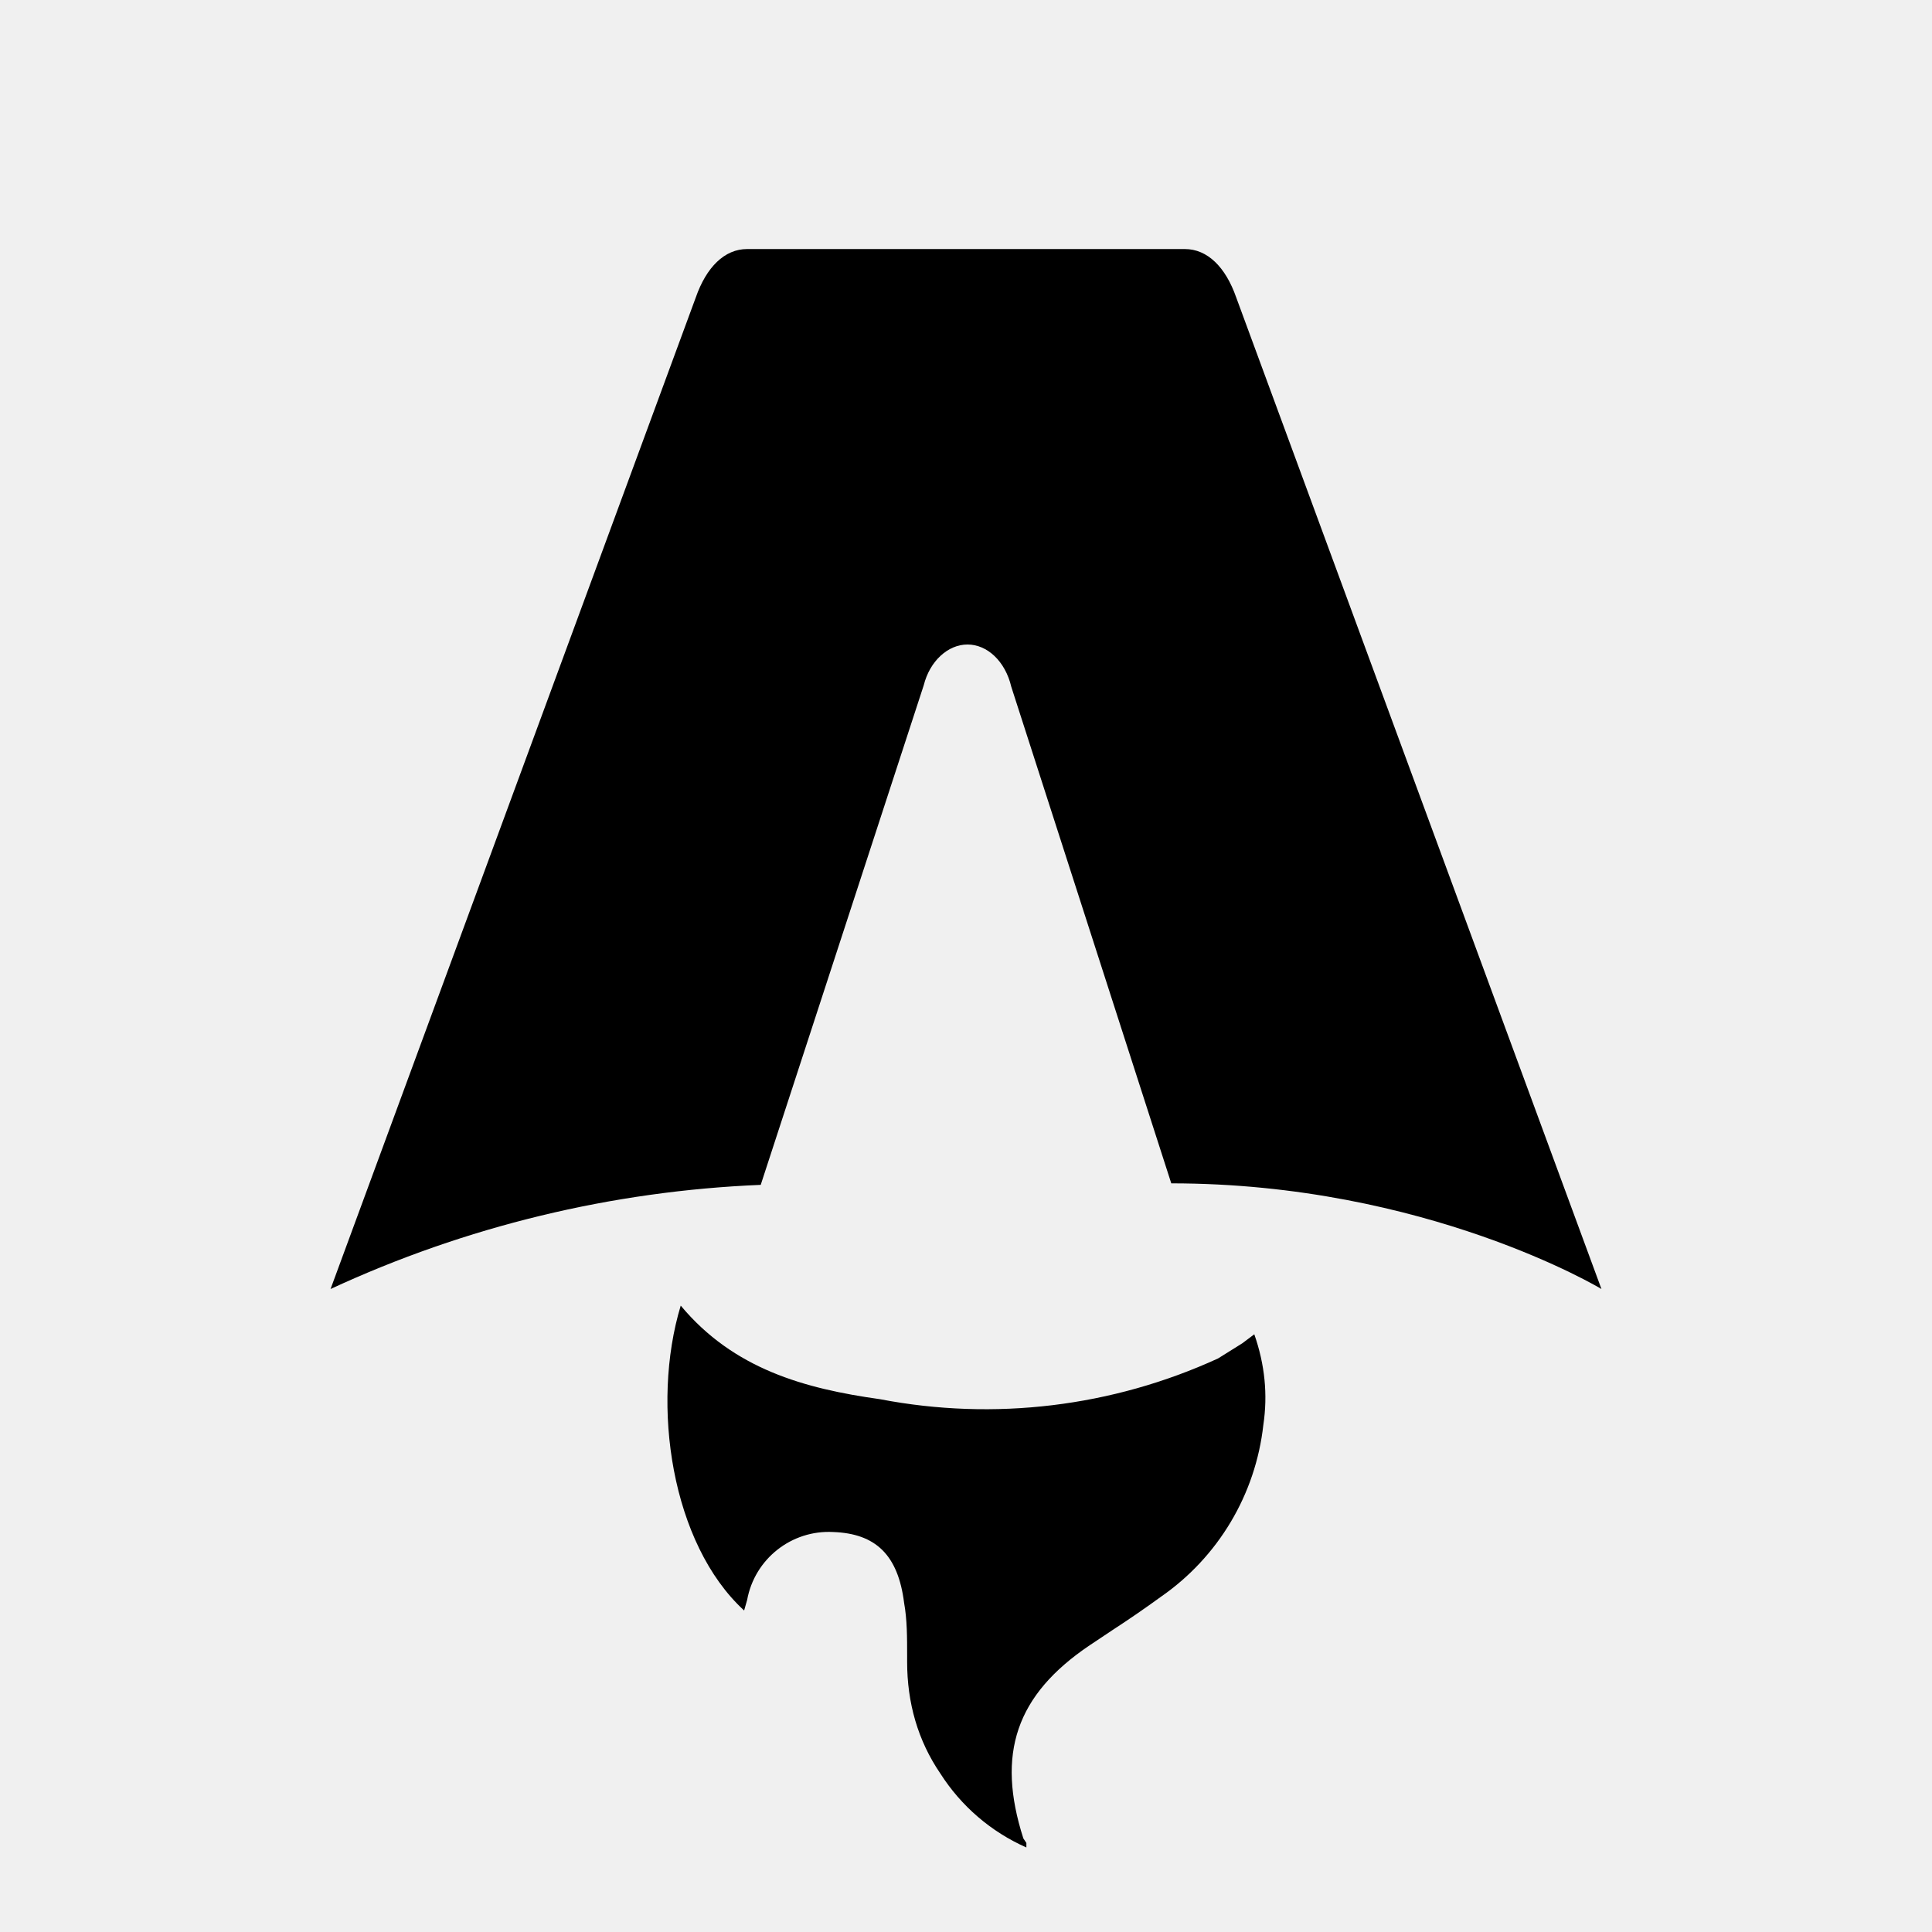
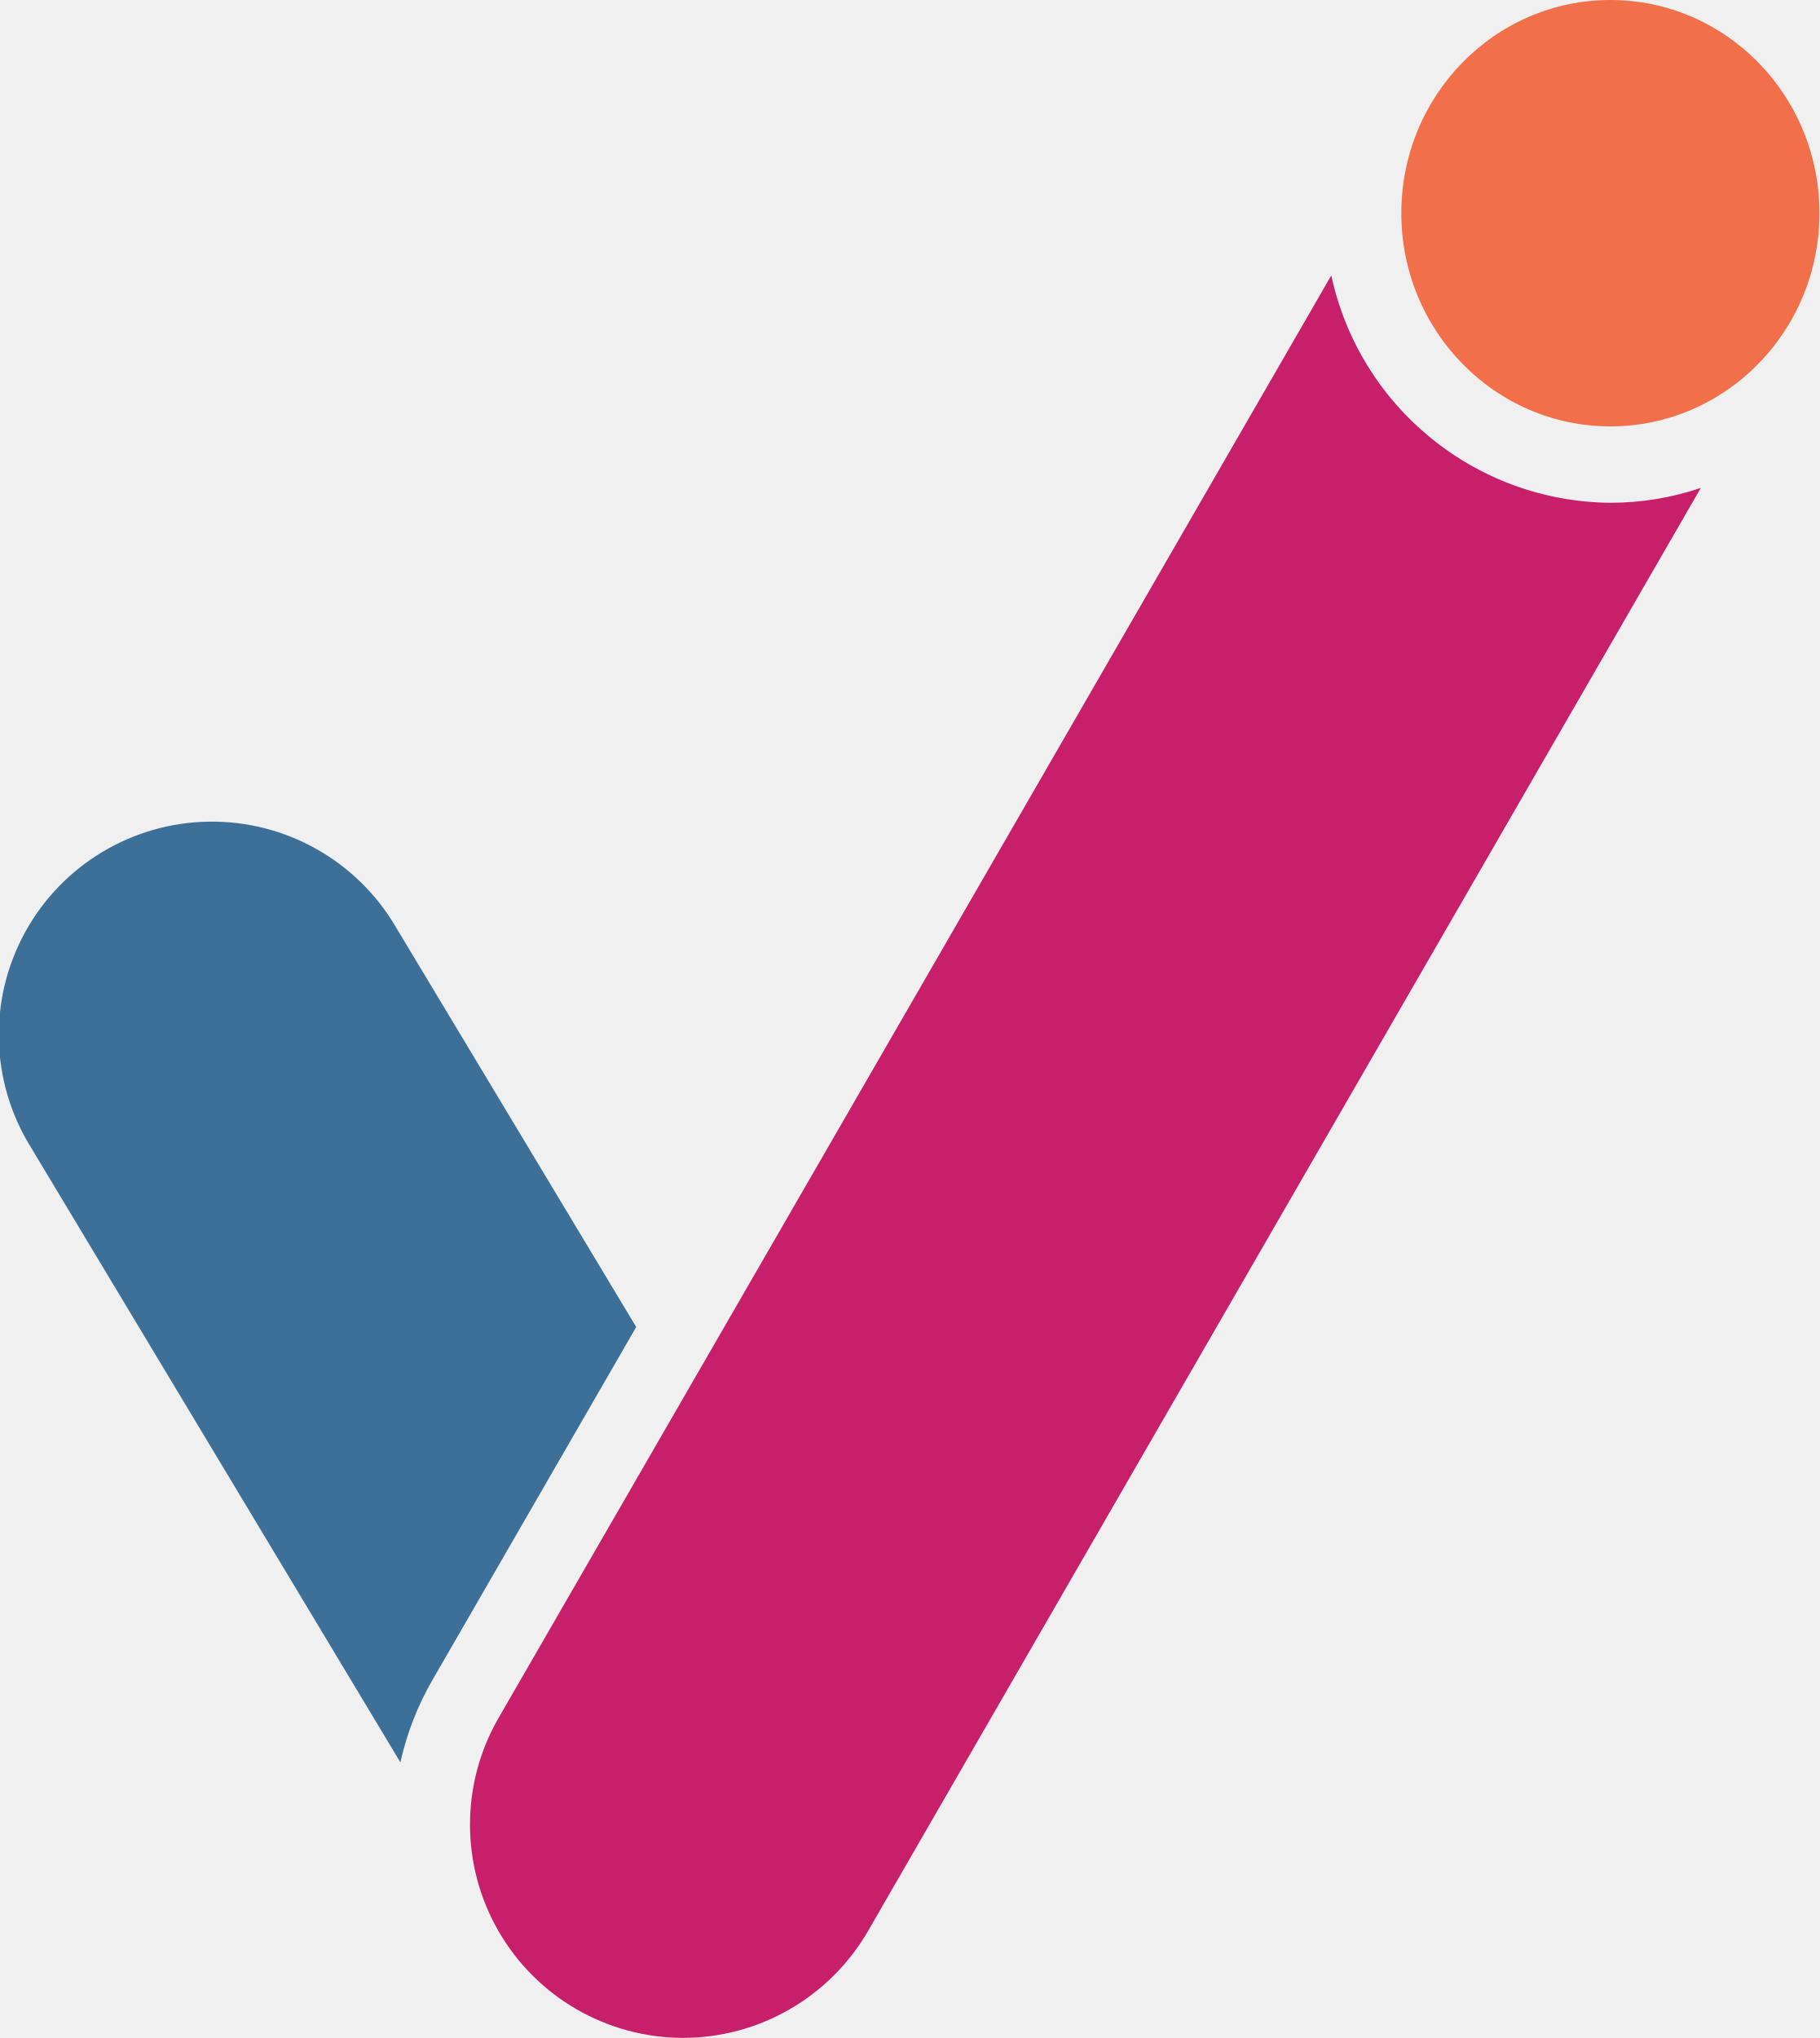
- <svg xmlns="http://www.w3.org/2000/svg" fill="none" viewBox="0 0 128 128">
-   <path d="M50.4 78.5a75.1 75.1 0 0 0-28.5 6.9l24.2-65.7c.7-2 1.9-3.2 3.4-3.2h29c1.5 0 2.7 1.2 3.4 3.2l24.2 65.7s-11.6-7-28.5-7L67 45.5c-.4-1.7-1.6-2.8-2.9-2.8-1.3 0-2.5 1.1-2.9 2.7L50.4 78.5Zm-1.1 28.2Zm-4.2-20.2c-2 6.6-.6 15.8 4.2 20.2a17.5 17.5 0 0 1 .2-.7 5.5 5.5 0 0 1 5.7-4.5c2.8.1 4.3 1.5 4.7 4.7.2 1.1.2 2.3.2 3.5v.4c0 2.7.7 5.2 2.2 7.4a13 13 0 0 0 5.7 4.9v-.3l-.2-.3c-1.8-5.6-.5-9.5 4.4-12.8l1.5-1a73 73 0 0 0 3.2-2.2 16 16 0 0 0 6.8-11.4c.3-2 .1-4-.6-6l-.8.6-1.6 1a37 37 0 0 1-22.4 2.7c-5-.7-9.7-2-13.2-6.2Z" />
-   <style>
-         path { fill: #000; }
-         @media (prefers-color-scheme: dark) {
-             path { fill: #FFF; }
-         }
-     </style>
+ <svg xmlns="http://www.w3.org/2000/svg" width="47.555" height="53.258" viewBox="0 0 47.555 53.258">
+   <g id="vecticum_v" data-name="vecticum v" transform="translate(1081.93 8.497)">
+     <path id="Subtraction_35" data-name="Subtraction 35" d="M12.535,50.83v0L2.869,34.744a5.571,5.571,0,1,1,9.55-5.738L18.7,39.455l-5.325,9.223a7.57,7.57,0,0,0-.838,2.15Z" transform="translate(-1084.001 -13.274)" fill="#3c7099" />
+     <path id="Subtraction_36" data-name="Subtraction 36" d="M7.6,55.3a5.574,5.574,0,0,1-4.819-8.357l21.767-37.7a7.529,7.529,0,0,0,7.29,5.941,7.358,7.358,0,0,0,2.369-.389L12.434,52.517A5.591,5.591,0,0,1,7.6,55.3Z" transform="translate(-1071.682 -10.542)" fill="#c81f6a" />
+     <g id="Group_120" data-name="Group 120" transform="translate(-1076.266 -2.927)">
+       <line id="Line_30" data-name="Line 30" x1="24.212" y2="42.209" transform="translate(12.213)" fill="none" />
+       <line id="Line_29" data-name="Line 29" x1="12.213" y1="20.998" transform="translate(0 21.212)" fill="none" />
+       <line id="Line_28" data-name="Line 28" transform="translate(0 21.212)" fill="none" />
+     </g>
+     <ellipse id="Ellipse_447" data-name="Ellipse 447" cx="5.464" cy="5.571" rx="5.464" ry="5.571" transform="translate(-1045.303 -8.497)" fill="#f16f49" />
+   </g>
</svg>
